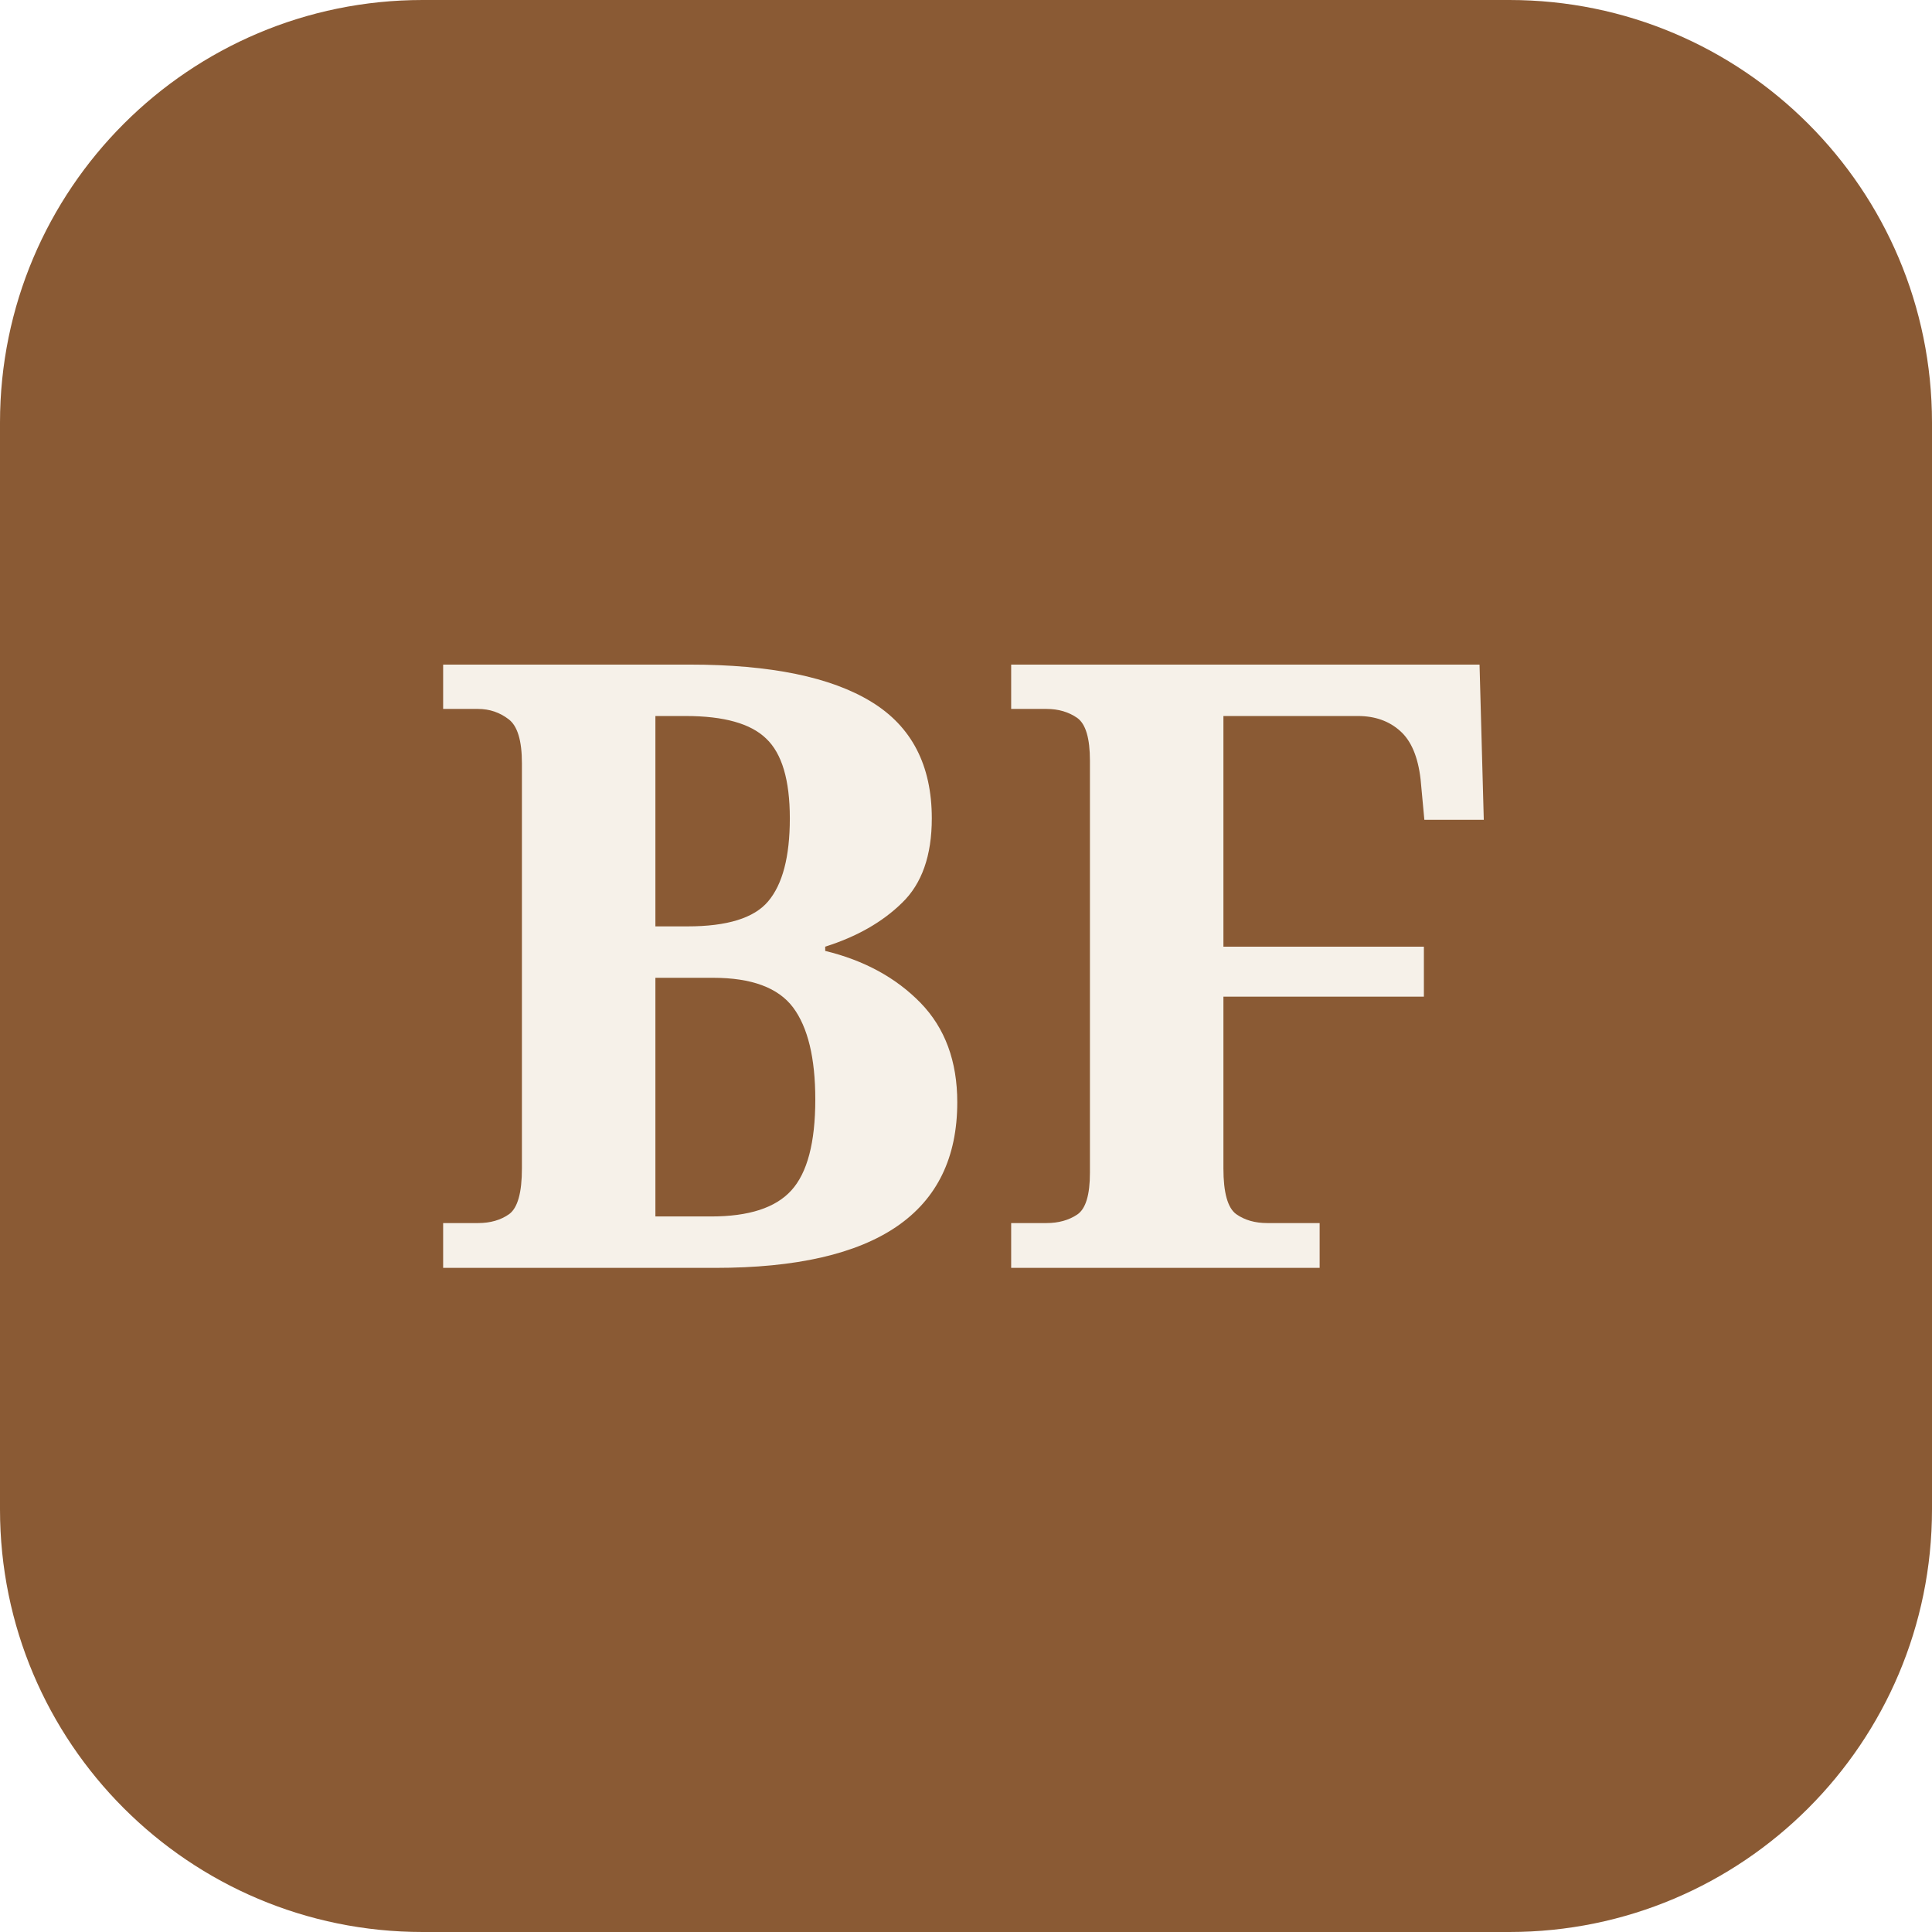
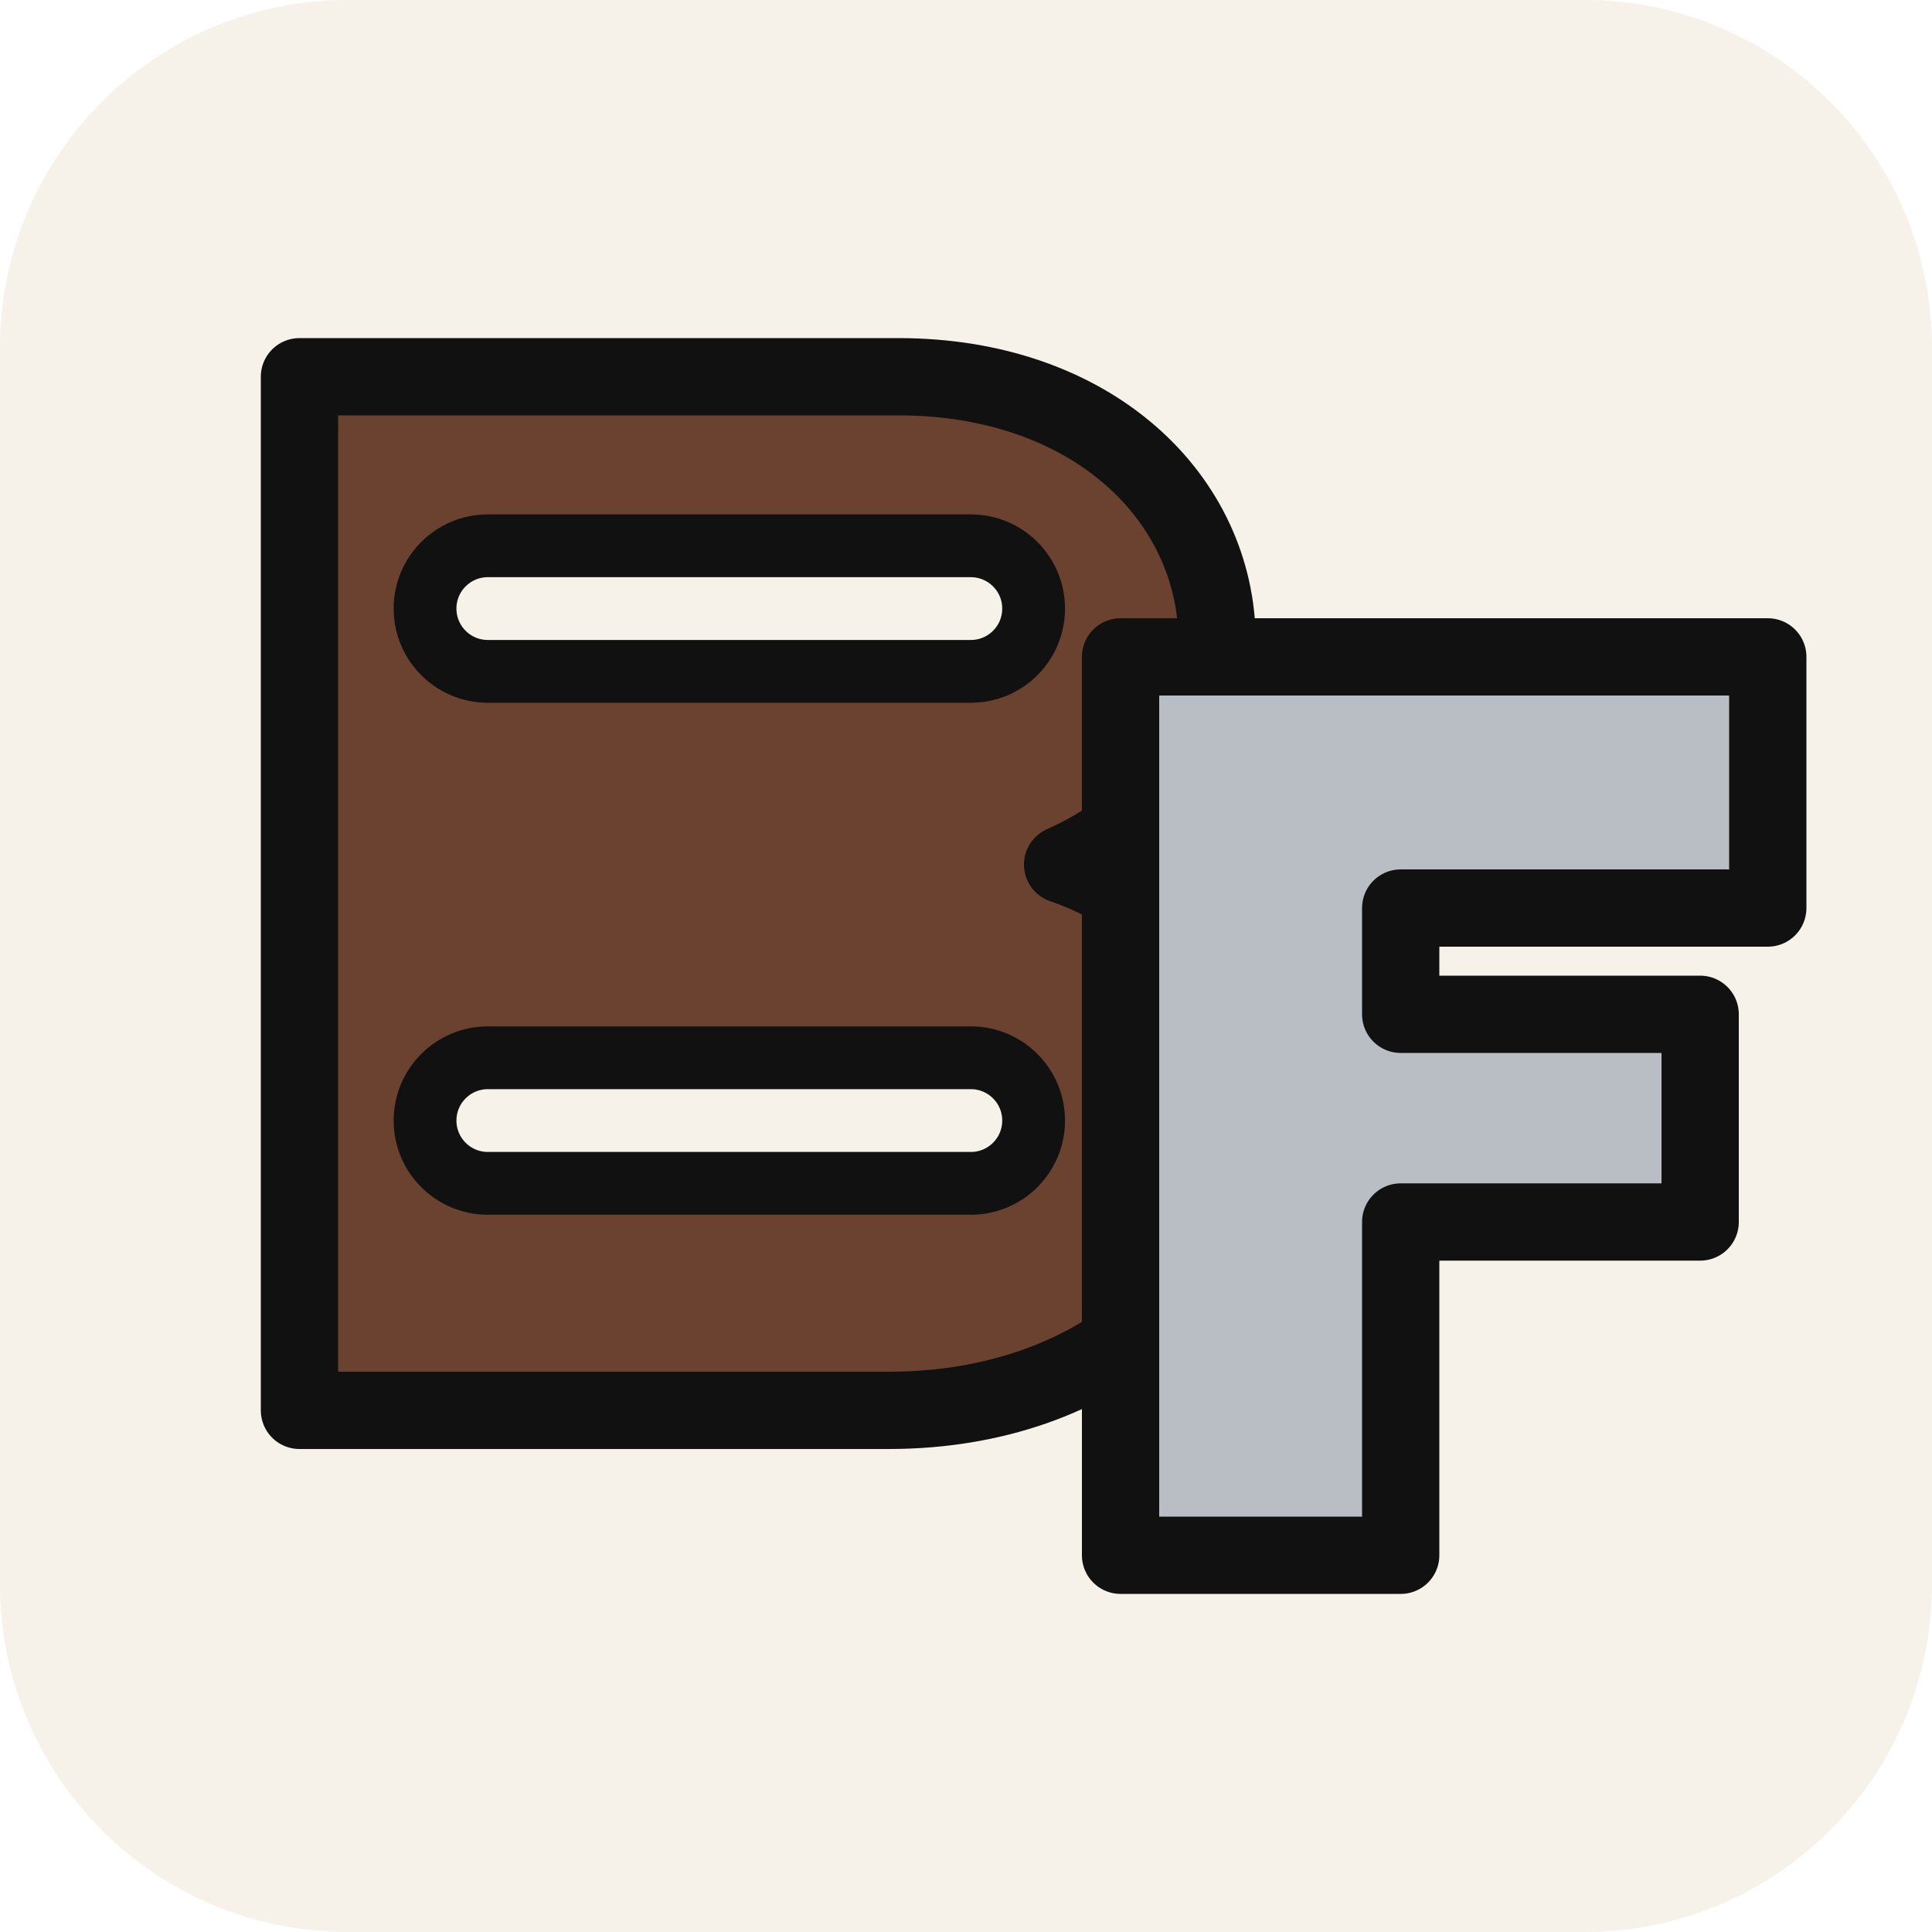
- <svg xmlns="http://www.w3.org/2000/svg" viewBox="0 0 64 64">
-   <rect width="64" height="64" rx="14" fill="#8a5a34" />
-   <text x="32" y="42" text-anchor="middle" font-family="Georgia, serif" font-size="28" font-weight="600" fill="#f6f1e9">BF</text>
+ <svg xmlns="http://www.w3.org/2000/svg" viewBox="0 0 400 400">
+   <rect width="400" height="400" rx="72" fill="#f6f1e9" />
+   <path fill="#6b4230" stroke="#111" stroke-width="16" stroke-linejoin="round" d="M62 78 H186 C226 78 252 103 252 133 C252 154 240 170 220 179 C243 187 258 206 258 230 C258 264 228 292 184 292 H62 Z" />
+   <rect x="88" y="113" width="126" height="26" rx="13" fill="#f6f1e9" stroke="#111" stroke-width="13" />
+   <rect x="88" y="219" width="126" height="26" rx="13" fill="#f6f1e9" stroke="#111" stroke-width="13" />
+   <path fill="#b9bdc4" stroke="#111" stroke-width="16" stroke-linejoin="round" d="M232 136 H366 V188 H290 V210 H352 V253 H290 V322 H232 Z" />
</svg>
